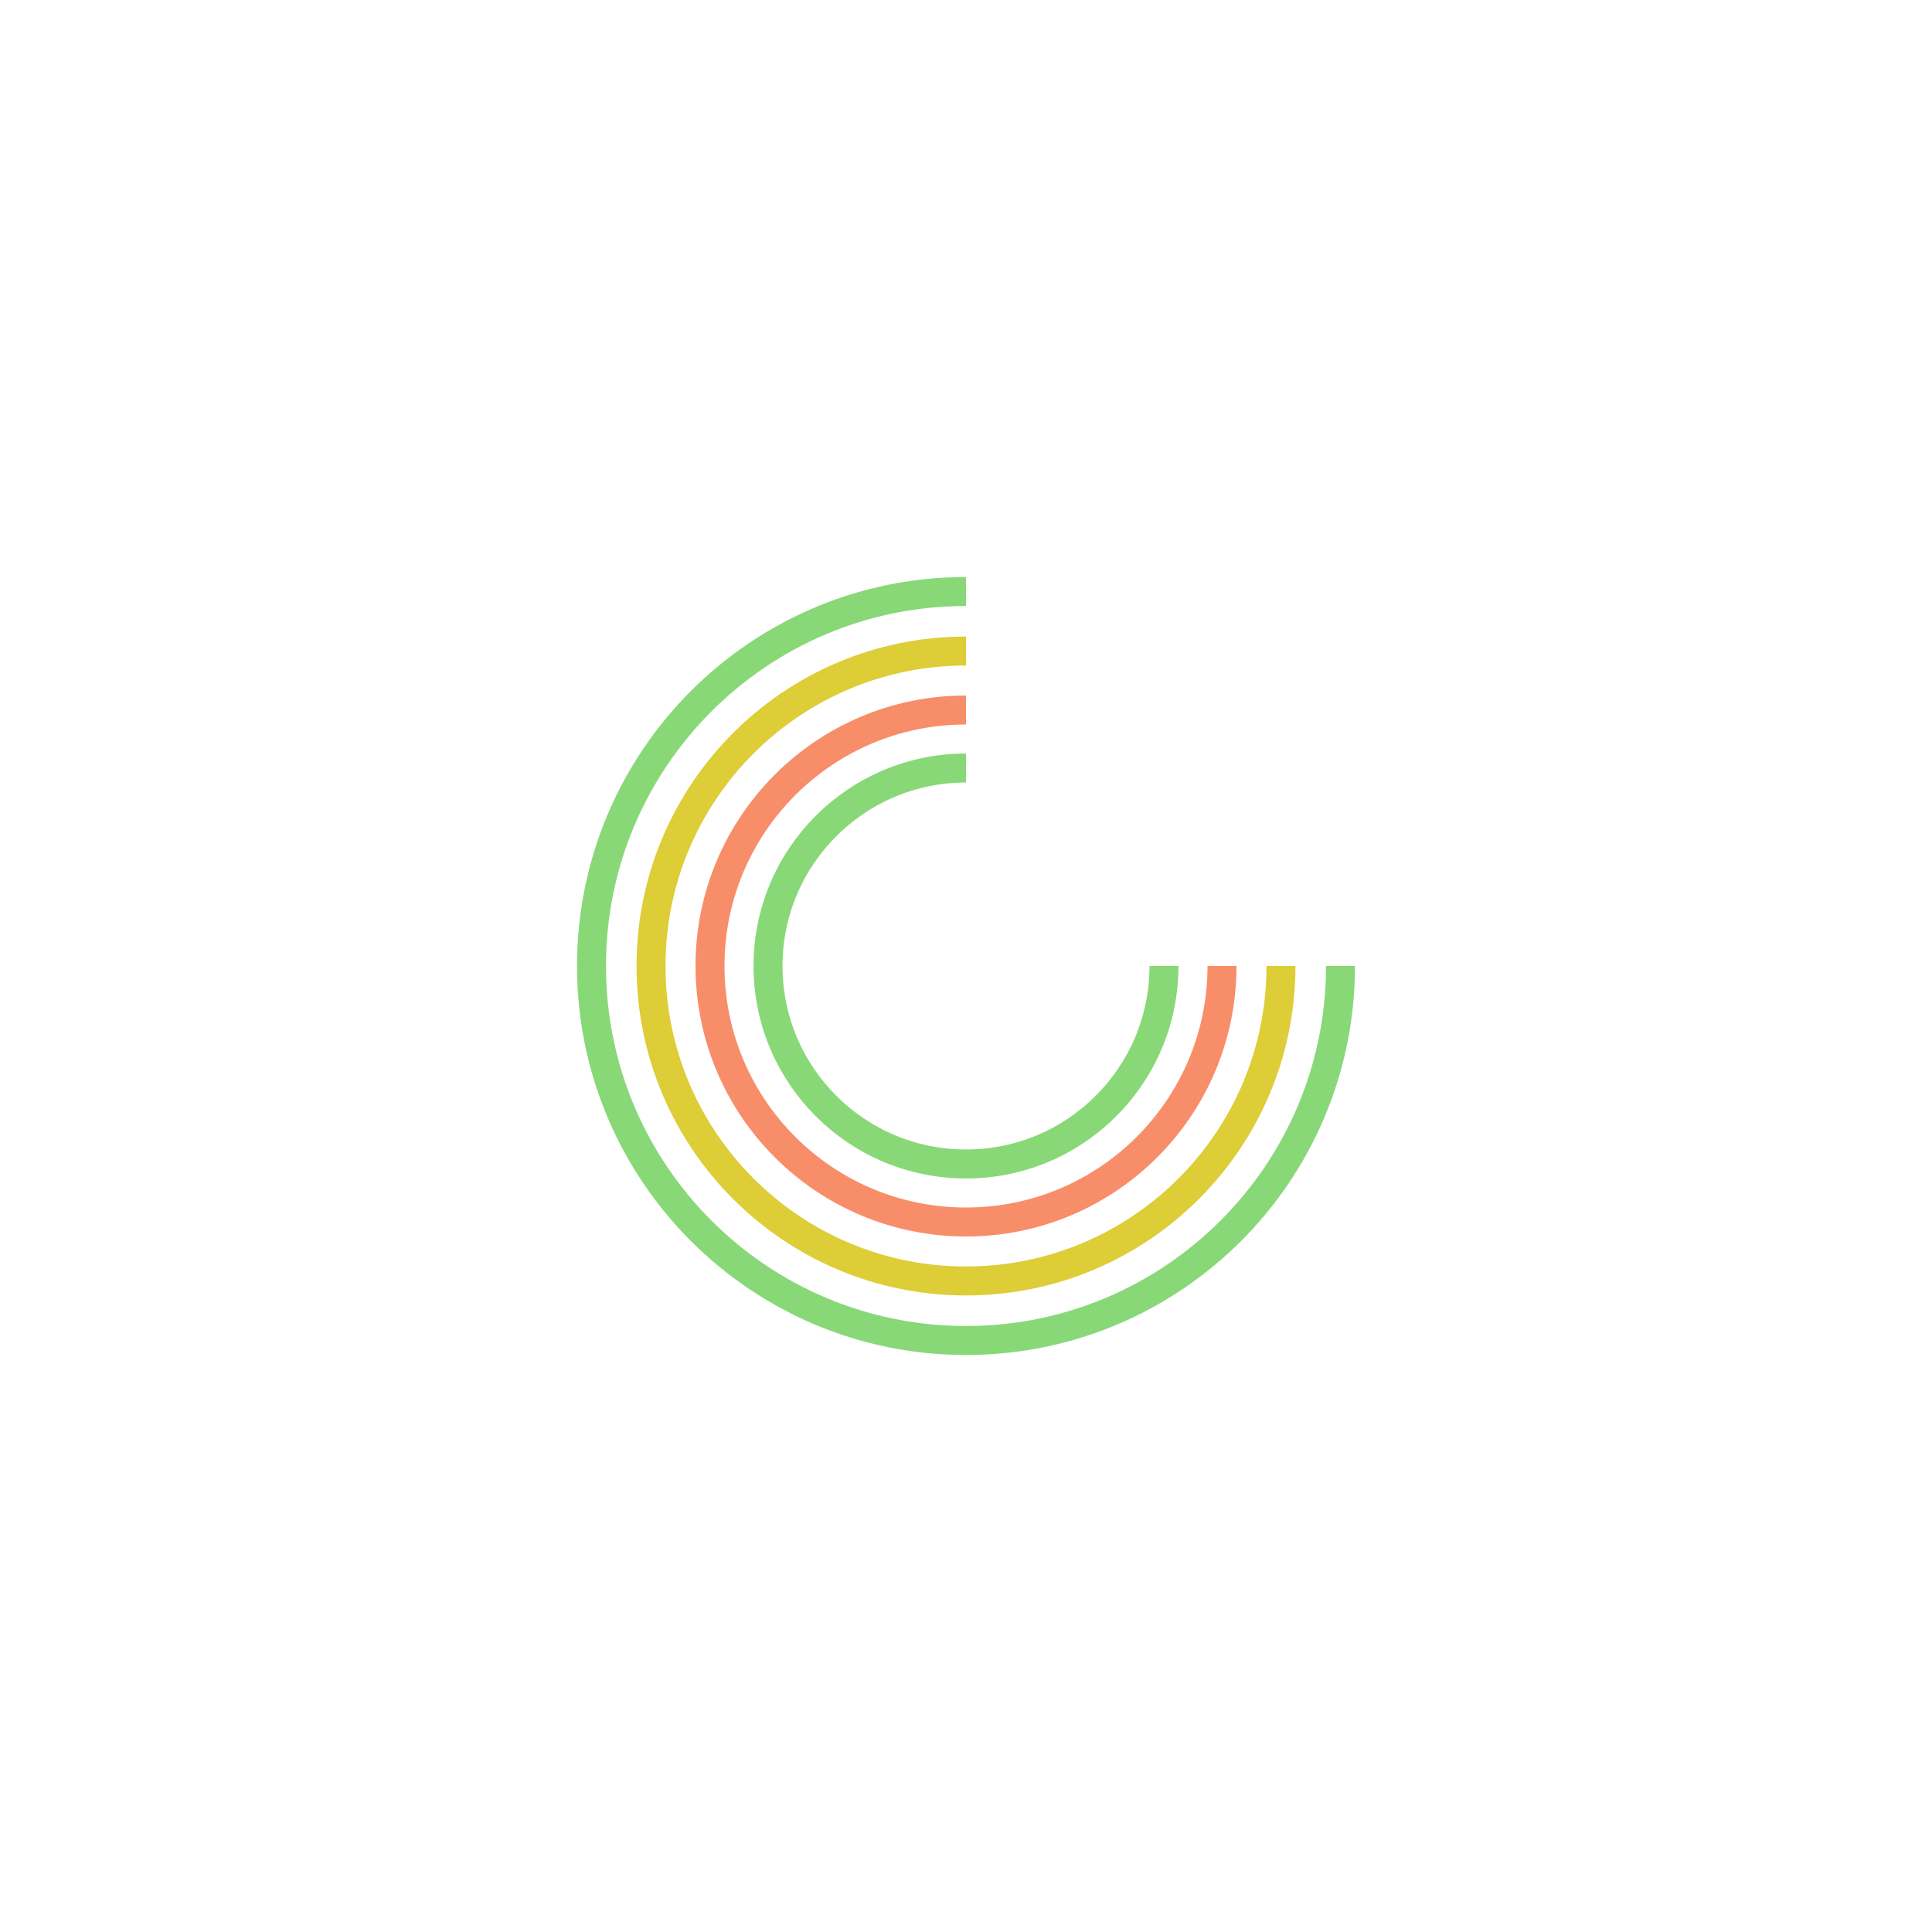
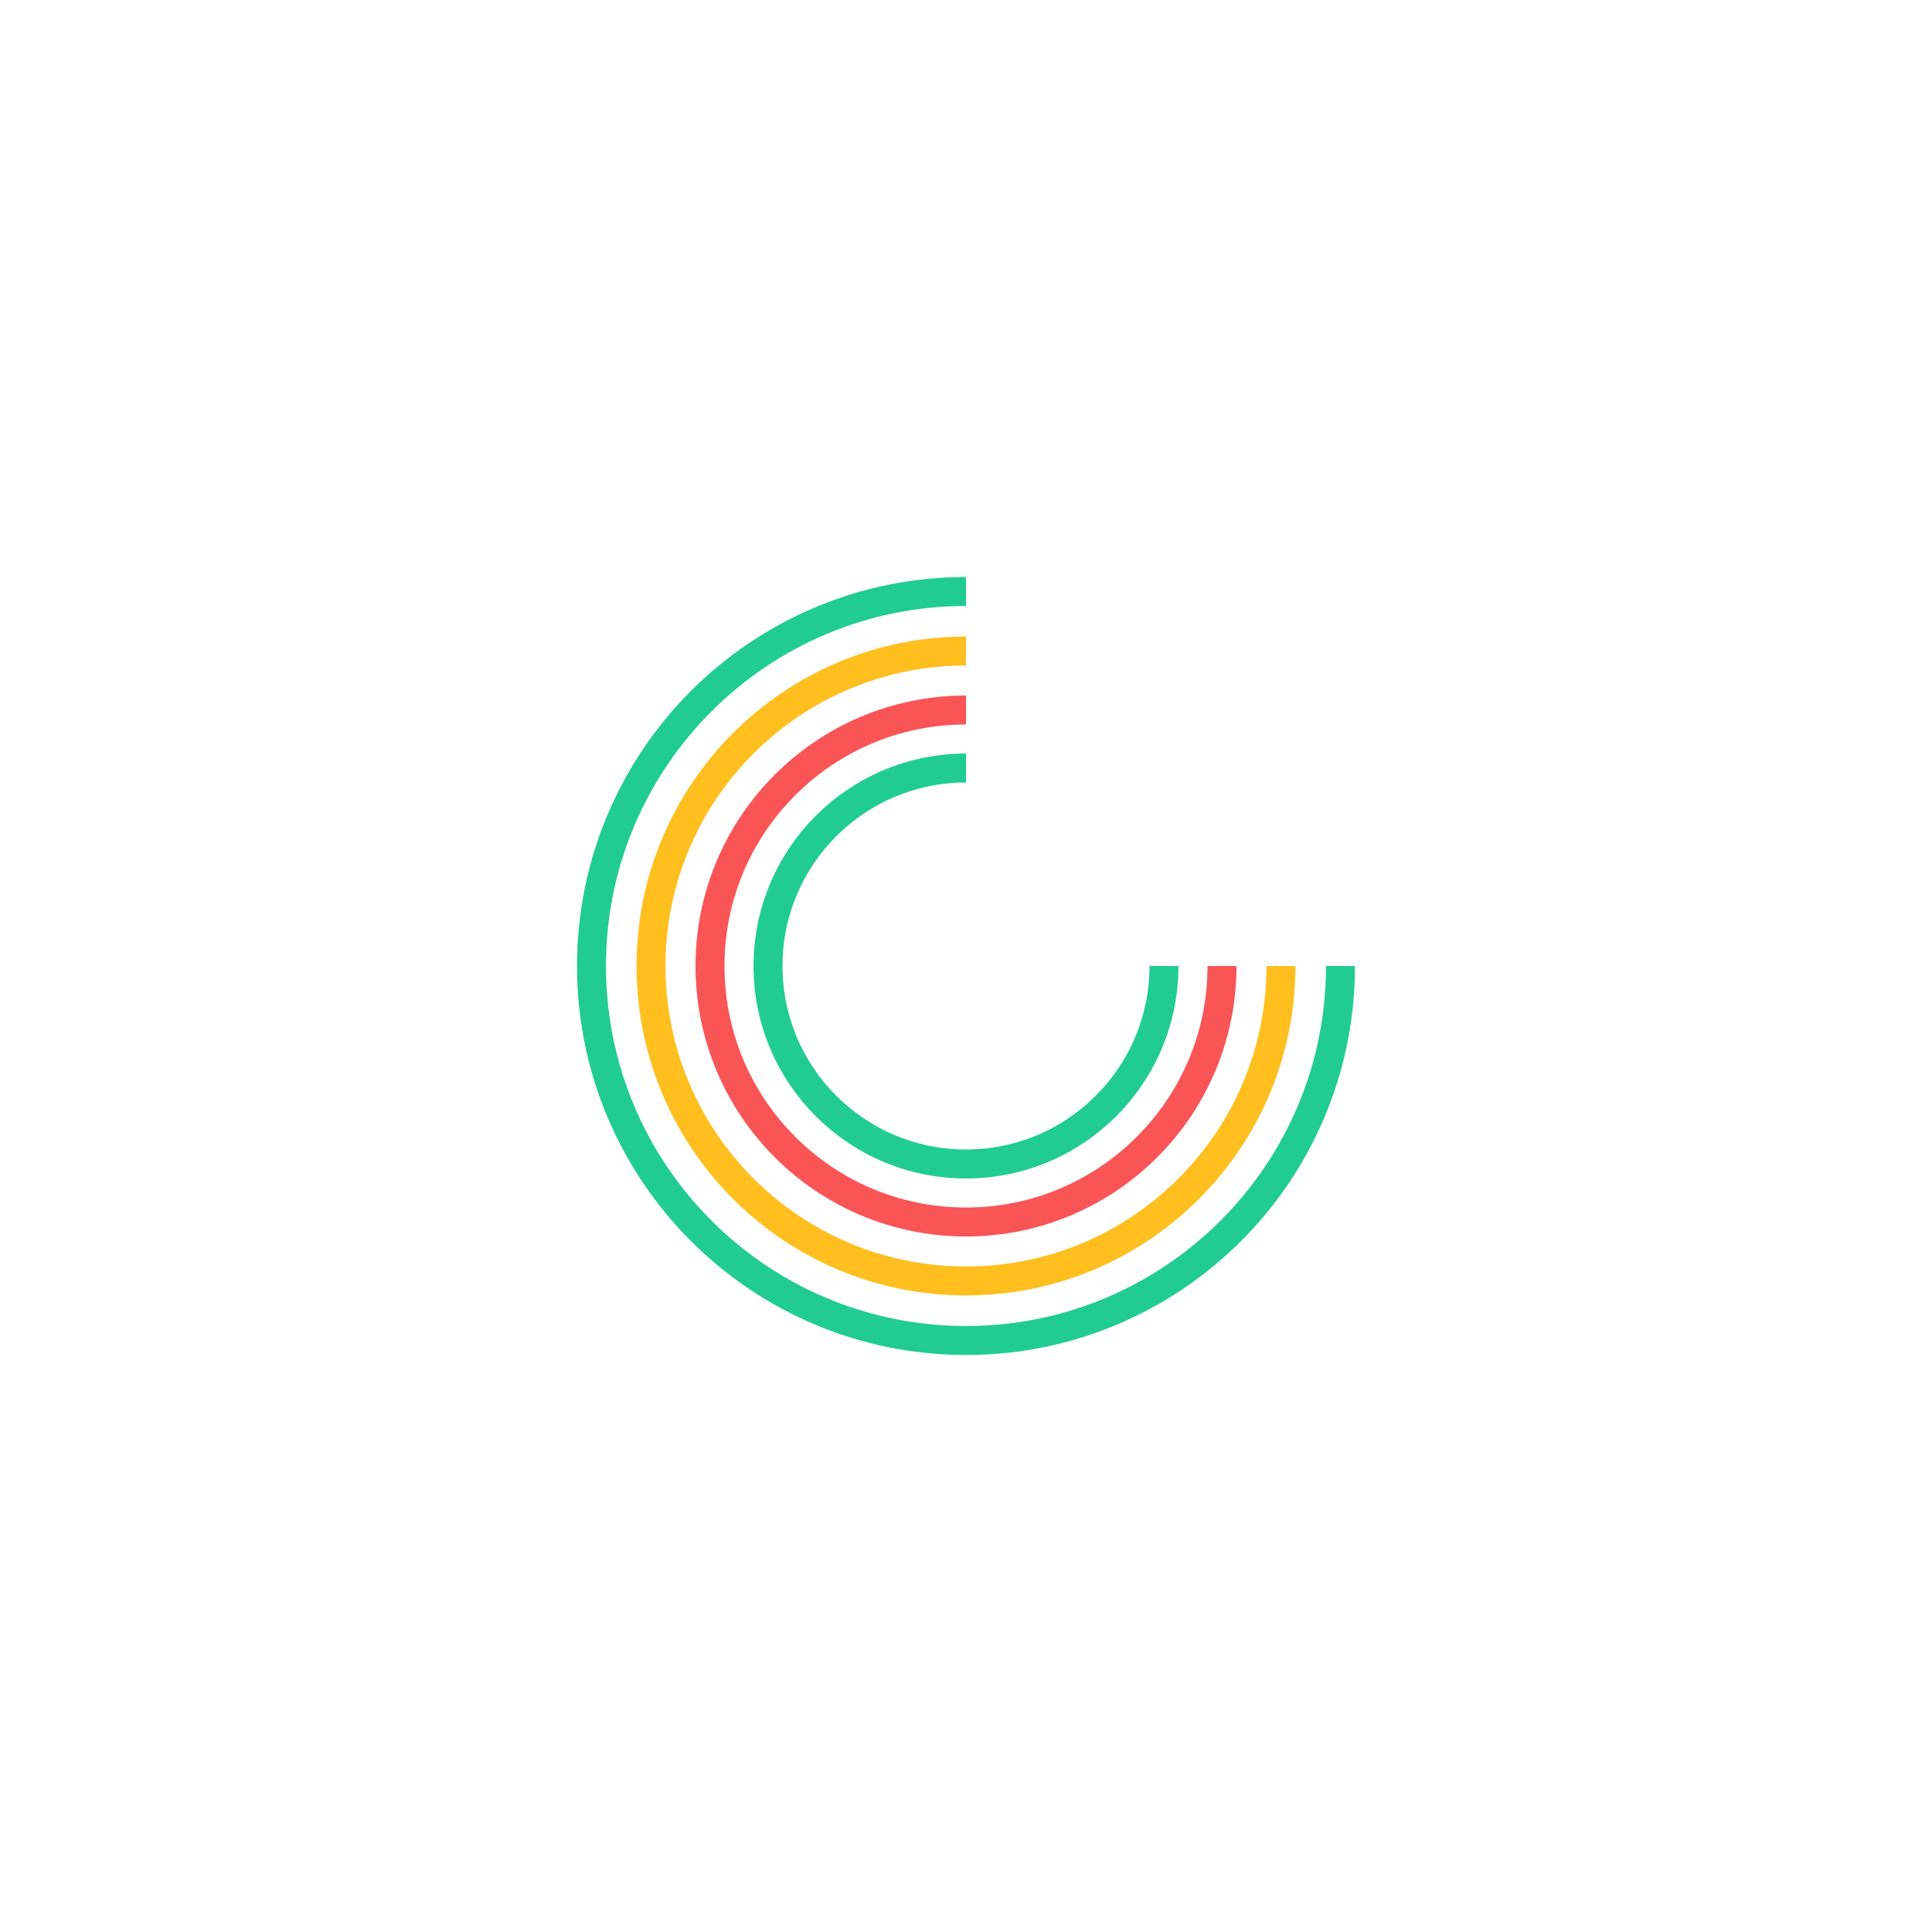
<svg xmlns="http://www.w3.org/2000/svg" version="1.1" id="Layer_1" x="0px" y="0px" width="200px" height="200px" viewBox="0 0 200 200" enable-background="new 0 0 200 200" xml:space="preserve">
  <g>
-     <path fill="none" stroke="#88D877" stroke-width="3" stroke-miterlimit="10" d="M138.768,100c0,21.411-17.356,38.768-38.768,38.768       c-21.411,0-38.768-17.356-38.768-38.768c0-21.411,17.357-38.768,38.768-38.768" />
+     <path fill="none" stroke="rgb(33, 204, 147)" stroke-width="3" stroke-miterlimit="10" d="M138.768,100c0,21.411-17.356,38.768-38.768,38.768       c-21.411,0-38.768-17.356-38.768-38.768c0-21.411,17.357-38.768,38.768-38.768" />
    <animateTransform fill="remove" type="rotate" to="360 100 100" restart="always" calcMode="linear" attributeName="transform" accumulate="none" dur="4s" additive="replace" from="0 100 100" repeatCount="indefinite" attributeType="xml">
    </animateTransform>
  </g>
  <g>
-     <path fill="none" stroke="#DDCD37" stroke-width="3" stroke-miterlimit="10" d="M132.605,100c0,18.008-14.598,32.605-32.605,32.605       c-18.007,0-32.605-14.598-32.605-32.605c0-18.007,14.598-32.605,32.605-32.605" />
+     <path fill="none" stroke="rgb(255, 191, 31)" stroke-width="3" stroke-miterlimit="10" d="M132.605,100c0,18.008-14.598,32.605-32.605,32.605       c-18.007,0-32.605-14.598-32.605-32.605c0-18.007,14.598-32.605,32.605-32.605" />
    <animateTransform fill="remove" type="rotate" to="360 100 100" restart="always" calcMode="linear" attributeName="transform" accumulate="none" dur="2s" additive="replace" from="0 100 100" repeatCount="indefinite" attributeType="xml">
    </animateTransform>
  </g>
  <g>
-     <path fill="none" stroke="#F78E69" stroke-width="3" stroke-miterlimit="10" d="M126.502,100c0,14.638-11.864,26.502-26.502,26.502       c-14.636,0-26.501-11.864-26.501-26.502c0-14.636,11.865-26.501,26.501-26.501" />
+     <path fill="none" stroke="#f95557" stroke-width="3" stroke-miterlimit="10" d="M126.502,100c0,14.638-11.864,26.502-26.502,26.502       c-14.636,0-26.501-11.864-26.501-26.502c0-14.636,11.865-26.501,26.501-26.501" />
    <animateTransform fill="remove" type="rotate" to="360 100 100" restart="always" calcMode="linear" attributeName="transform" accumulate="none" dur="1s" additive="replace" from="0 100 100" repeatCount="indefinite" attributeType="xml">
    </animateTransform>
  </g>
  <g>
-     <path fill="none" stroke="#88D877" stroke-width="3" stroke-miterlimit="10" d="M120.494,100c0,11.32-9.174,20.494-20.494,20.494       c-11.319,0-20.495-9.174-20.495-20.494c0-11.319,9.176-20.495,20.495-20.495" />
+     <path fill="none" stroke="rgb(33, 204, 147)" stroke-width="3" stroke-miterlimit="10" d="M120.494,100c0,11.32-9.174,20.494-20.494,20.494       c-11.319,0-20.495-9.174-20.495-20.494c0-11.319,9.176-20.495,20.495-20.495" />
    <animateTransform fill="remove" type="rotate" to="360 100 100" restart="always" calcMode="linear" attributeName="transform" accumulate="none" dur="0.5s" additive="replace" from="0 100 100" repeatCount="indefinite" attributeType="xml">
    </animateTransform>
  </g>
</svg>
